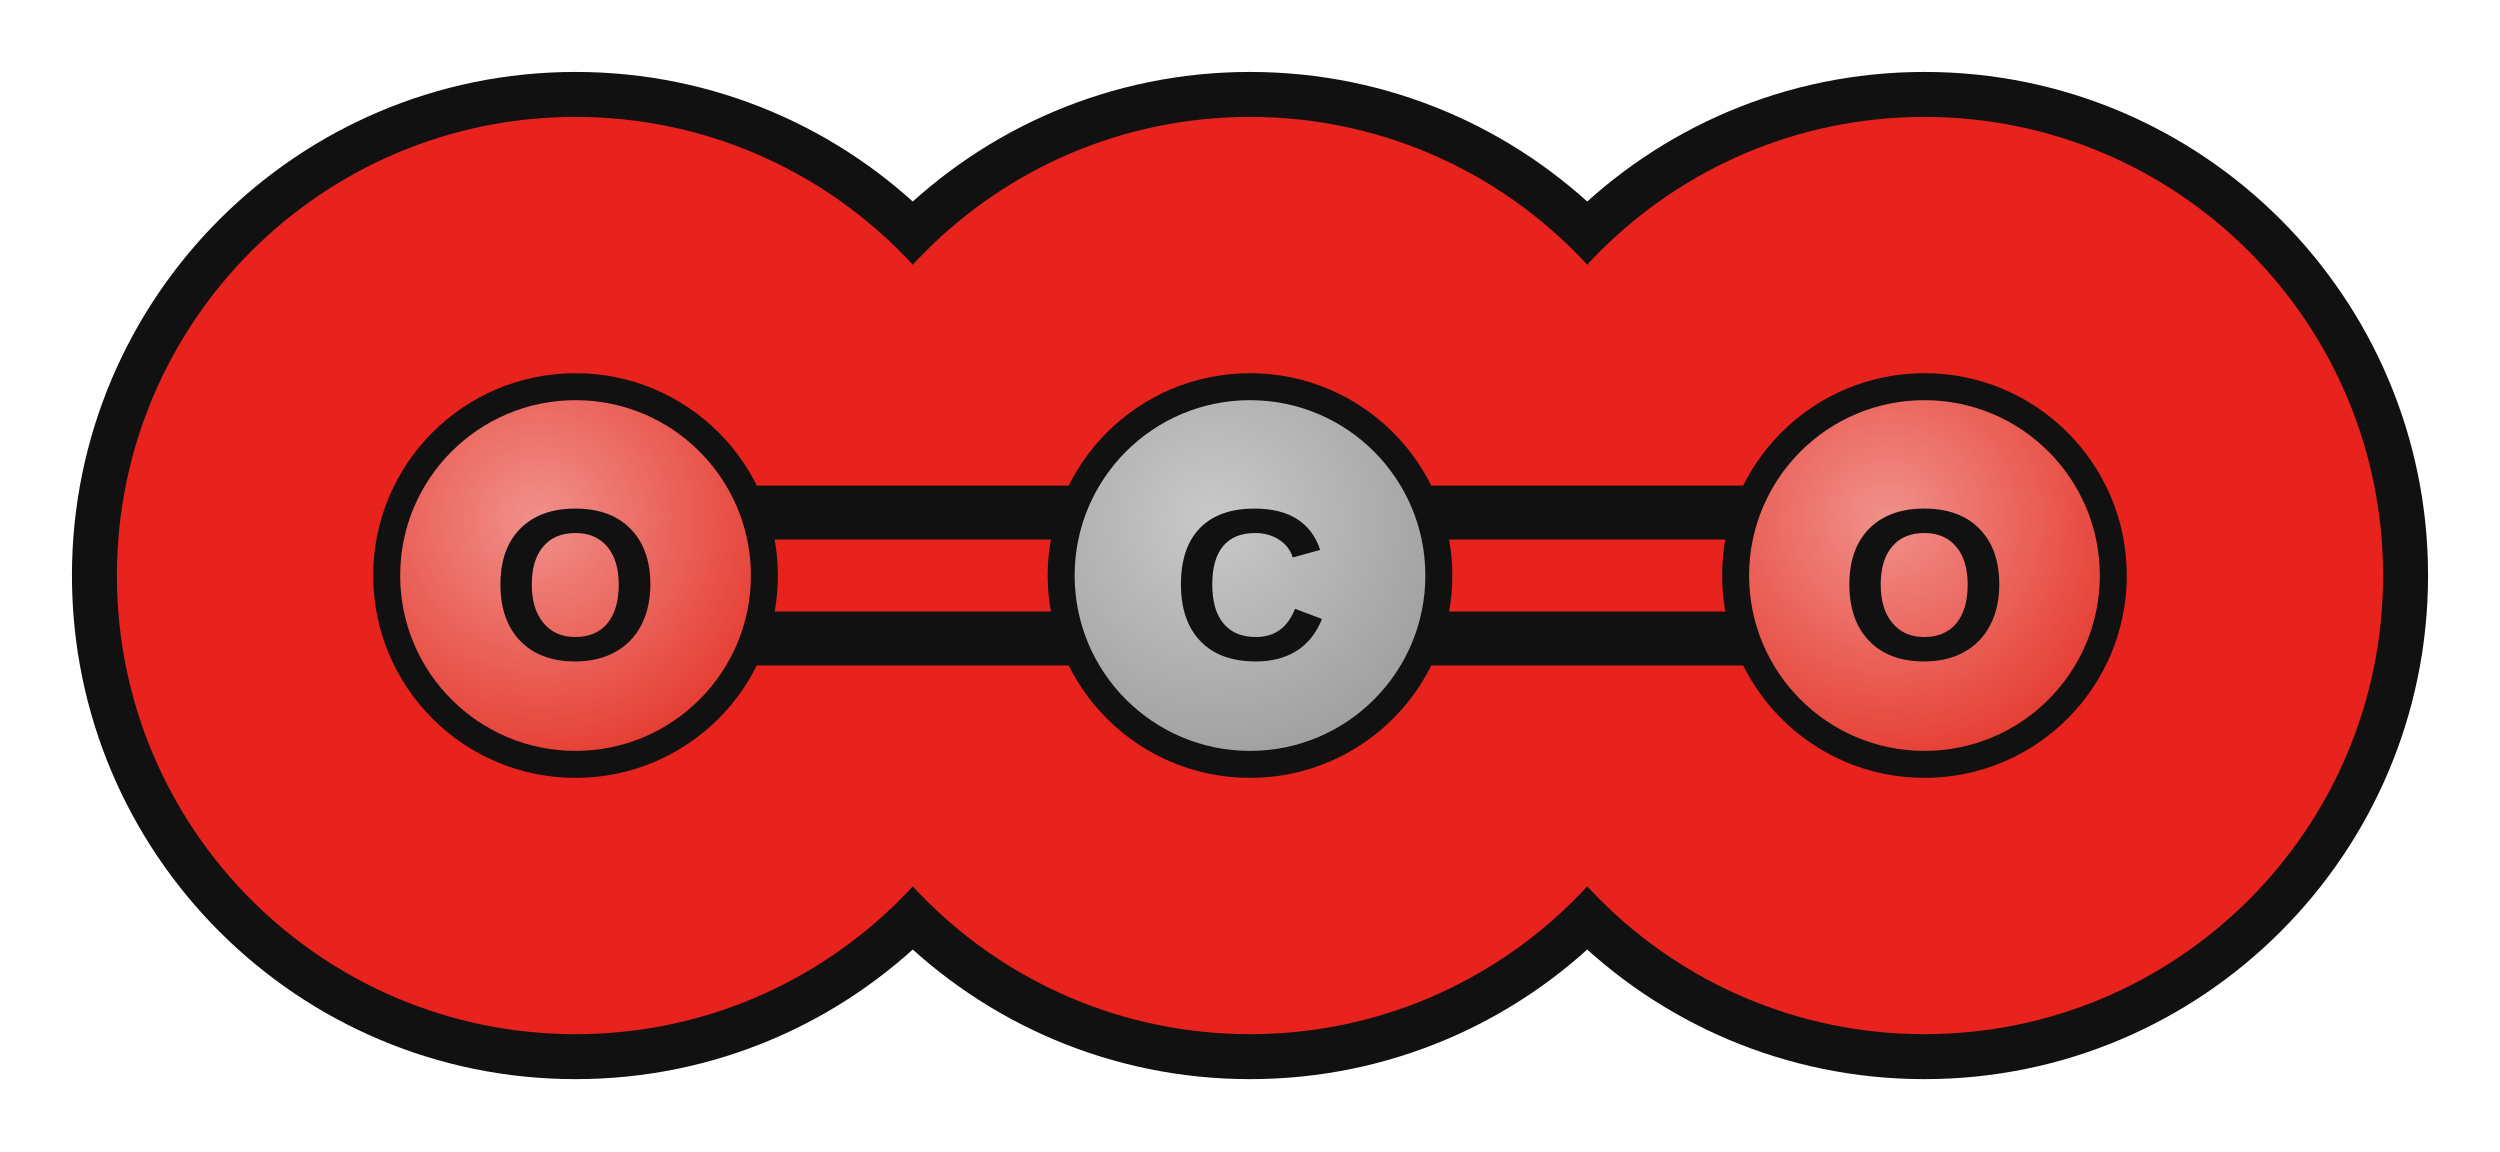
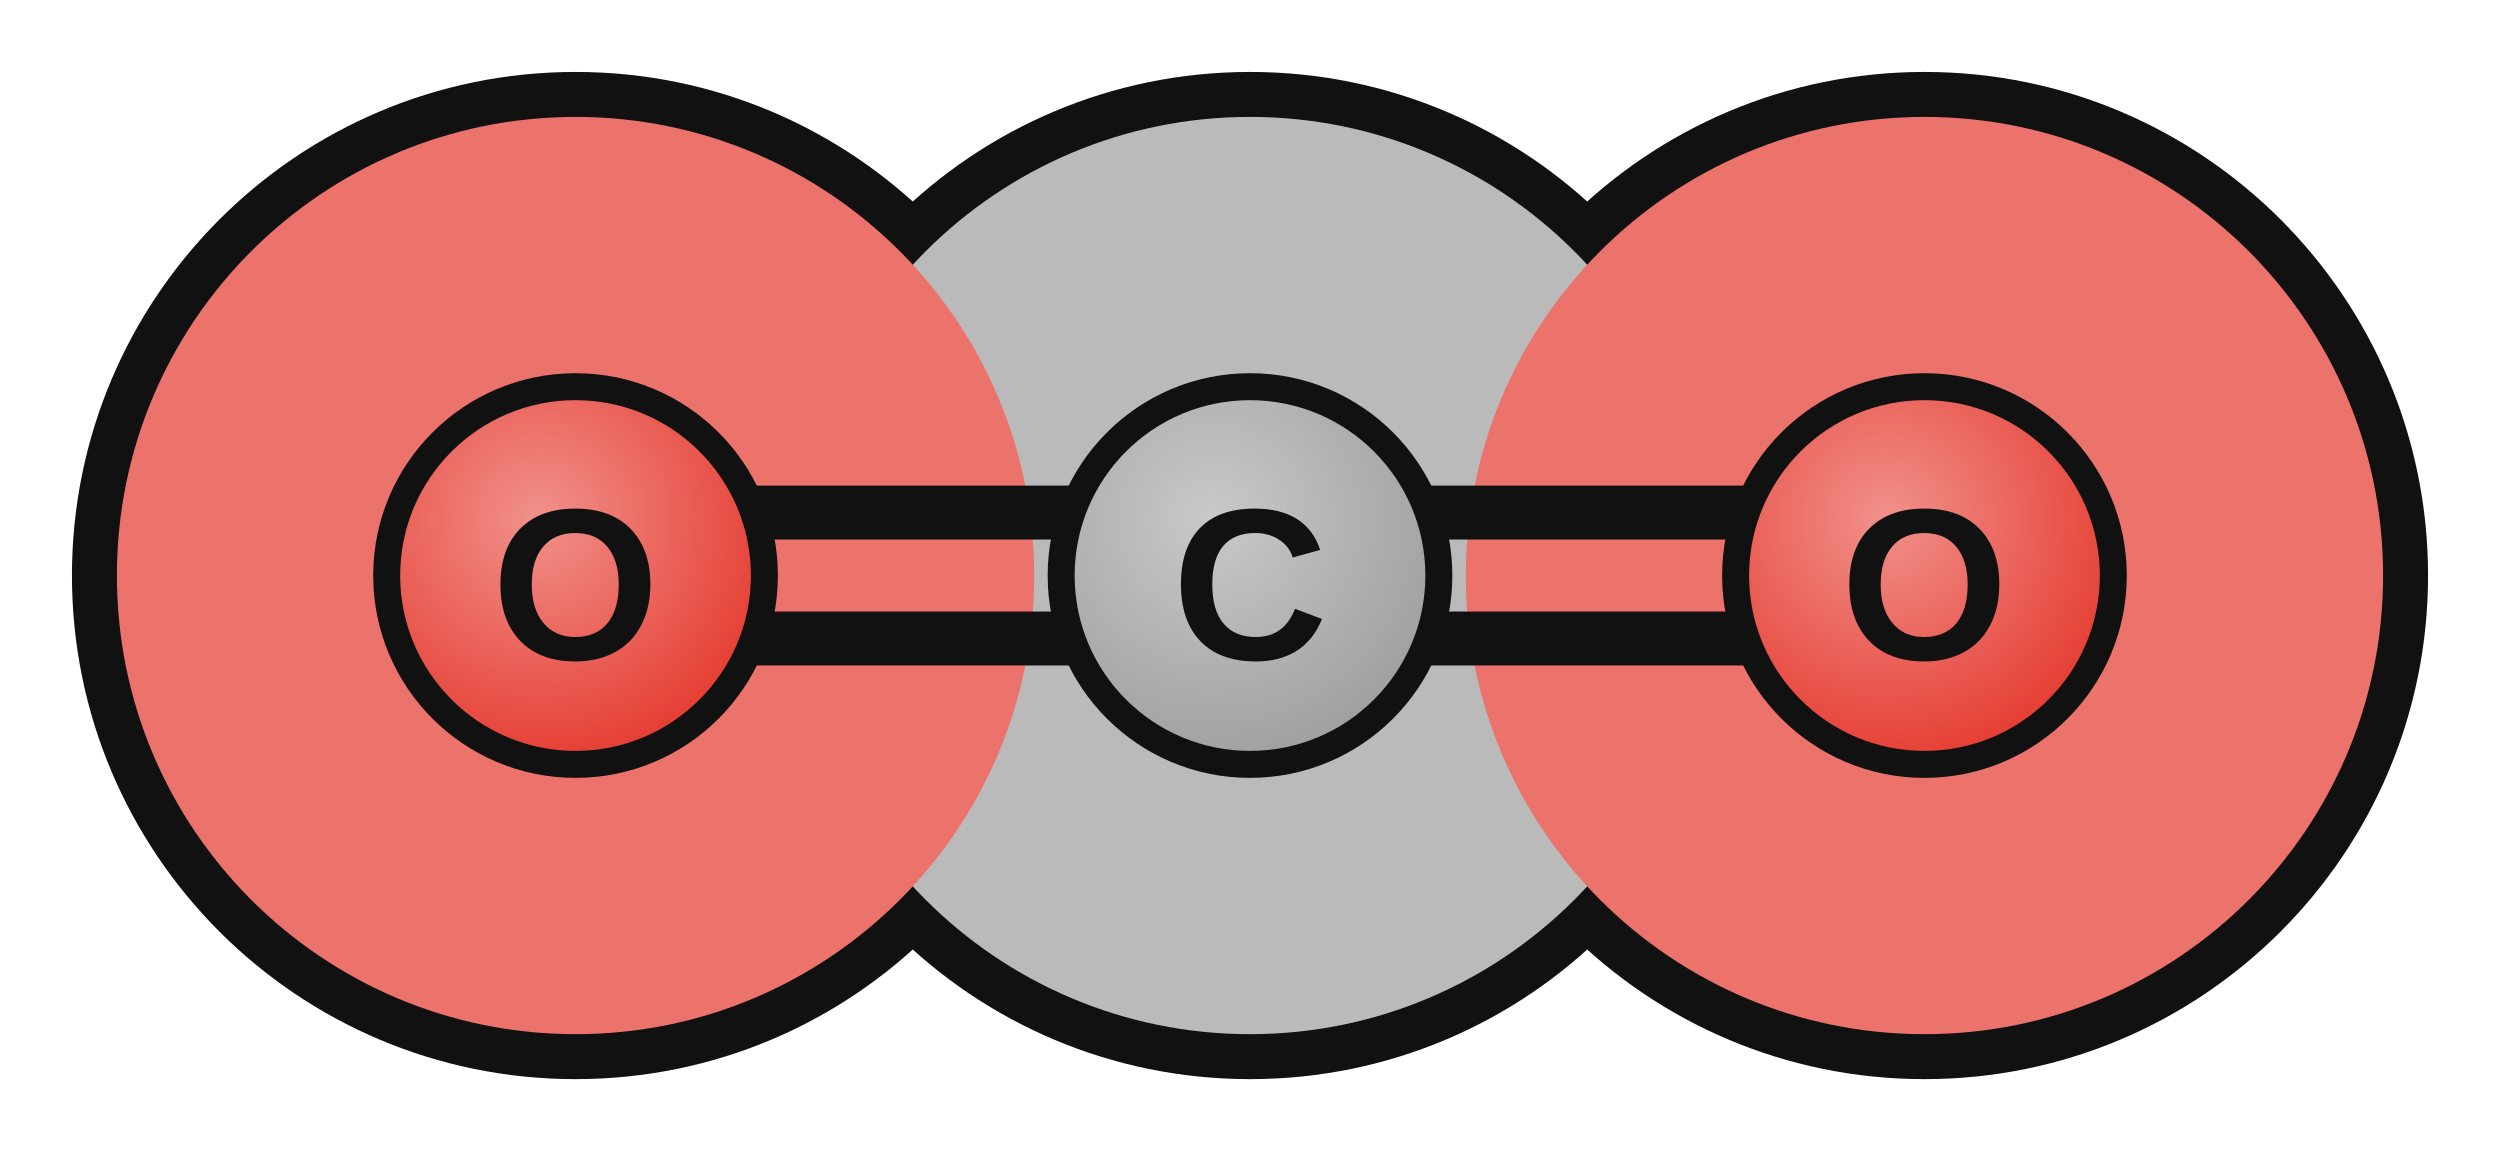
<svg xmlns="http://www.w3.org/2000/svg" viewBox="-139 -64 278 128" width="278" height="128">
  <defs>
    <radialGradient id="gC" cx="40%" cy="35%" r="70%">
      <stop offset="0" stop-color="#c9c9c9" />
      <stop offset="1" stop-color="#9d9d9d" />
    </radialGradient>
    <radialGradient id="gH" cx="40%" cy="35%" r="70%">
      <stop offset="0" stop-color="#dfdfdf" />
      <stop offset="1" stop-color="#c6c6c6" />
    </radialGradient>
    <radialGradient id="gN" cx="40%" cy="35%" r="70%">
      <stop offset="0" stop-color="#a4b5ea" />
      <stop offset="1" stop-color="#5a79d9" />
    </radialGradient>
    <radialGradient id="gO" cx="40%" cy="35%" r="70%">
      <stop offset="0" stop-color="#f0918b" />
      <stop offset="1" stop-color="#e5382d" />
    </radialGradient>
    <radialGradient id="gP" cx="40%" cy="35%" r="70%">
      <stop offset="0" stop-color="#f6c38a" />
      <stop offset="1" stop-color="#f0932b" />
    </radialGradient>
    <radialGradient id="gS" cx="40%" cy="35%" r="70%">
      <stop offset="0" stop-color="#efe499" />
      <stop offset="1" stop-color="#e3cf46" />
    </radialGradient>
    <radialGradient id="gMg" cx="40%" cy="35%" r="70%">
      <stop offset="0" stop-color="#b8e4b8" />
      <stop offset="1" stop-color="#7fcf7f" />
    </radialGradient>
    <radialGradient id="gX" cx="40%" cy="35%" r="70%">
      <stop offset="0" stop-color="#e0e0e0" />
      <stop offset="1" stop-color="#b0b0b0" />
    </radialGradient>
+     <linearGradient id="l0" gradientUnits="userSpaceOnUse" x1="0.0" y1="0.0" x2="75.0" y2="-0.0">
+       <stop offset="0.45" stop-color="#bababa" />
+       <stop offset="0.55" stop-color="#ec736c" />
+     </linearGradient>
+     <linearGradient id="l1" gradientUnits="userSpaceOnUse" x1="0.0" y1="0.0" x2="-75.0" y2="-0.0">
+       <stop offset="0.45" stop-color="#bababa" />
+       <stop offset="0.55" stop-color="#ec736c" />
+     </linearGradient>
+     <linearGradient id="l2" gradientUnits="userSpaceOnUse" x1="0.0" y1="0.0" x2="75.0" y2="-0.0">
+       <stop offset="0.45" stop-color="#bababa" />
+       <stop offset="0.55" stop-color="#ec736c" />
+     </linearGradient>
+     <linearGradient id="l3" gradientUnits="userSpaceOnUse" x1="0.0" y1="0.0" x2="-75.0" y2="-0.0">
+       <stop offset="0.45" stop-color="#bababa" />
+       <stop offset="0.55" stop-color="#ec736c" />
+     </linearGradient>
  </defs>
  <g fill="#111" stroke="#111" stroke-linecap="round" stroke-linejoin="round">
    <line x1="0.0" y1="0.0" x2="75.0" y2="-0.0" stroke-width="70.0" />
    <line x1="0.0" y1="0.0" x2="-75.0" y2="-0.0" stroke-width="70.0" />
    <line x1="0.0" y1="0.0" x2="75.0" y2="-0.0" stroke-width="70.0" />
    <line x1="0.0" y1="0.0" x2="-75.0" y2="-0.0" stroke-width="70.0" />
    <circle cx="0.0" cy="0.0" r="56.0" stroke="none" />
    <circle cx="75.0" cy="-0.0" r="56.0" stroke="none" />
    <circle cx="-75.0" cy="-0.0" r="56.0" stroke="none" />
  </g>
-   <g fill="#e8221c" stroke="#e8221c" stroke-linecap="round" stroke-linejoin="round">
-     <line x1="0.0" y1="0.0" x2="75.0" y2="-0.0" stroke-width="60.0" />
-     <line x1="0.0" y1="0.0" x2="-75.0" y2="-0.0" stroke-width="60.0" />
-     <line x1="0.0" y1="0.0" x2="75.0" y2="-0.0" stroke-width="60.0" />
-     <line x1="0.0" y1="0.0" x2="-75.0" y2="-0.0" stroke-width="60.0" />
-     <circle cx="0.0" cy="0.0" r="51.0" stroke="none" />
-     <circle cx="75.0" cy="-0.0" r="51.0" stroke="none" />
-     <circle cx="-75.0" cy="-0.0" r="51.0" stroke="none" />
+   <g stroke-linejoin="round">
+     <line x1="0.0" y1="0.0" x2="75.0" y2="-0.0" stroke="url(#l0)" stroke-width="60.0" stroke-linecap="round" />
+     <line x1="0.0" y1="0.0" x2="-75.0" y2="-0.0" stroke="url(#l1)" stroke-width="60.0" stroke-linecap="round" />
+     <line x1="0.0" y1="0.0" x2="75.0" y2="-0.0" stroke="url(#l2)" stroke-width="60.0" stroke-linecap="round" />
+     <line x1="0.0" y1="0.0" x2="-75.0" y2="-0.0" stroke="url(#l3)" stroke-width="60.0" stroke-linecap="round" />
+     <circle cx="0.0" cy="0.0" r="51.0" fill="#bababa" stroke="none" />
+     <circle cx="75.0" cy="-0.0" r="51.0" fill="#ec736c" stroke="none" />
+     <circle cx="-75.0" cy="-0.0" r="51.0" fill="#ec736c" stroke="none" />
  </g>
  <g stroke="#111" stroke-width="6" stroke-linecap="round">
    <line x1="-0.0" y1="-7.0" x2="75.0" y2="-7.0" />
    <line x1="0.0" y1="7.0" x2="75.0" y2="7.0" />
    <line x1="-0.0" y1="7.0" x2="-75.0" y2="7.0" />
    <line x1="0.0" y1="-7.0" x2="-75.0" y2="-7.0" />
  </g>
  <circle cx="0.0" cy="0.0" r="21" fill="url(#gC)" stroke="#111" stroke-width="3" />
  <text x="0.0" y="1.0" text-anchor="middle" dominant-baseline="central" font-family="Arial, Helvetica, sans-serif" font-weight="bold" font-size="24" fill="#111">C</text>
  <circle cx="75.0" cy="-0.0" r="21" fill="url(#gO)" stroke="#111" stroke-width="3" />
  <text x="75.0" y="1.0" text-anchor="middle" dominant-baseline="central" font-family="Arial, Helvetica, sans-serif" font-weight="bold" font-size="24" fill="#111">O</text>
  <circle cx="-75.0" cy="-0.0" r="21" fill="url(#gO)" stroke="#111" stroke-width="3" />
  <text x="-75.0" y="1.0" text-anchor="middle" dominant-baseline="central" font-family="Arial, Helvetica, sans-serif" font-weight="bold" font-size="24" fill="#111">O</text>
</svg>
